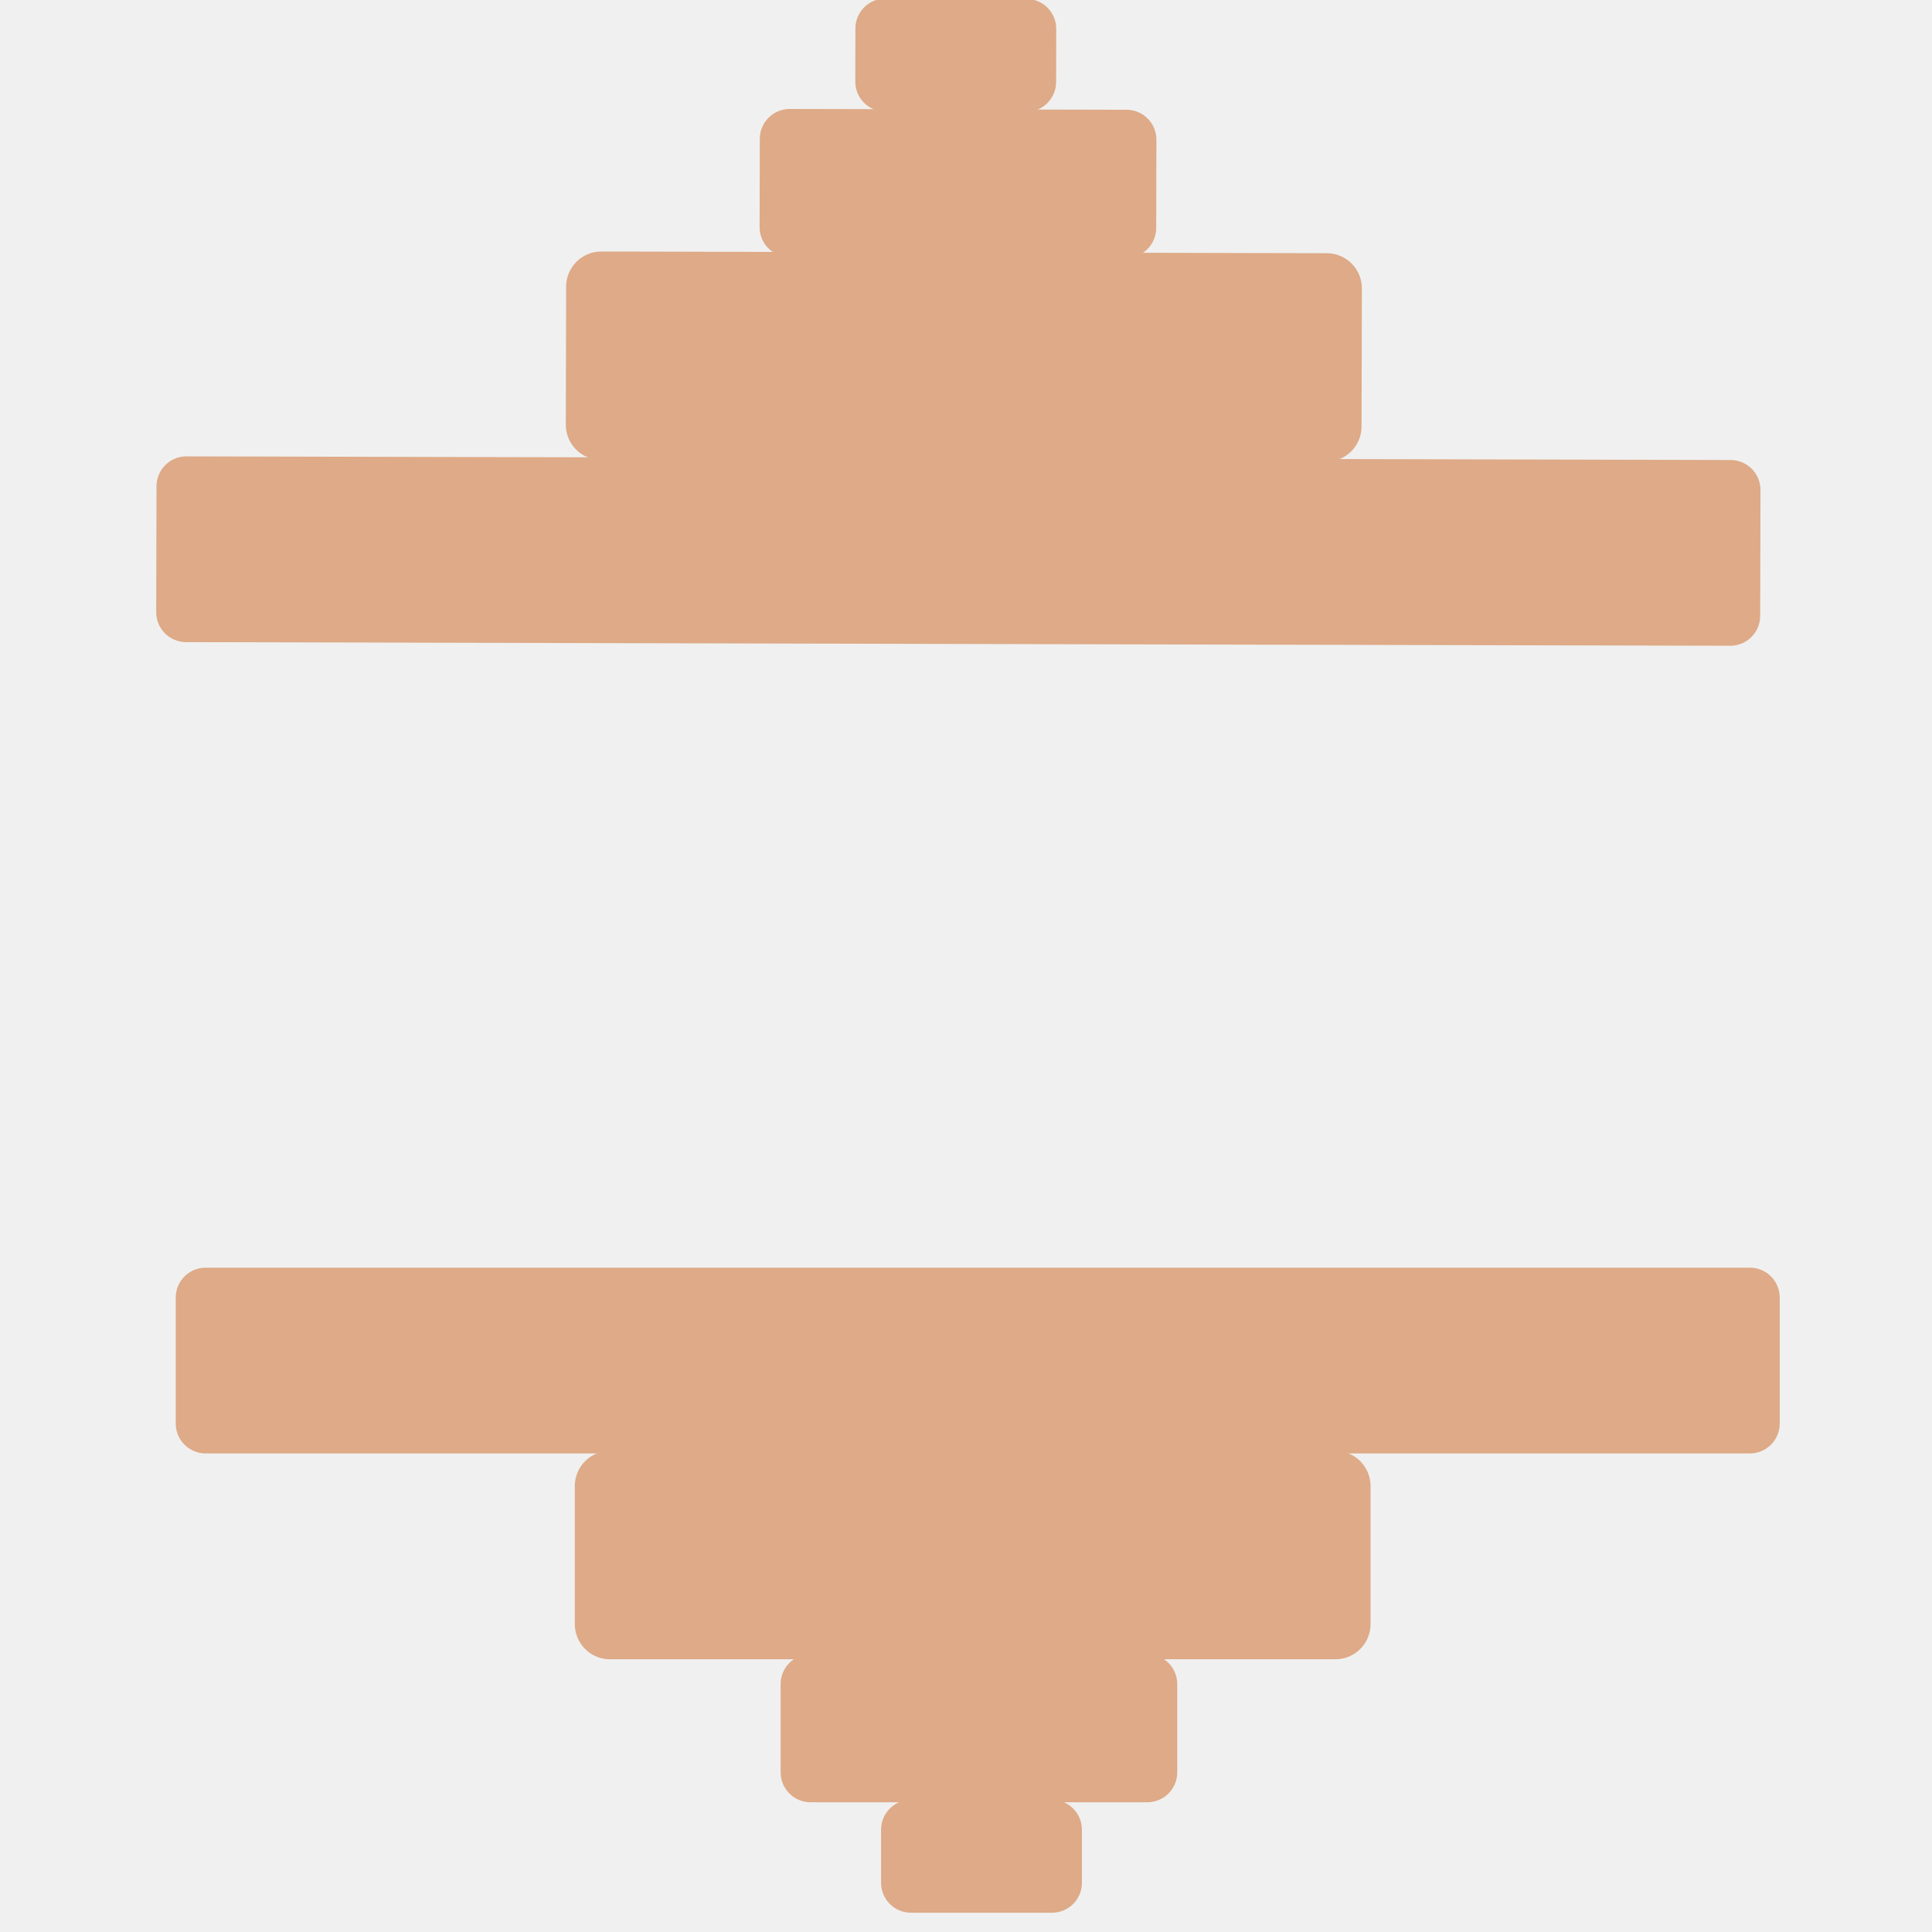
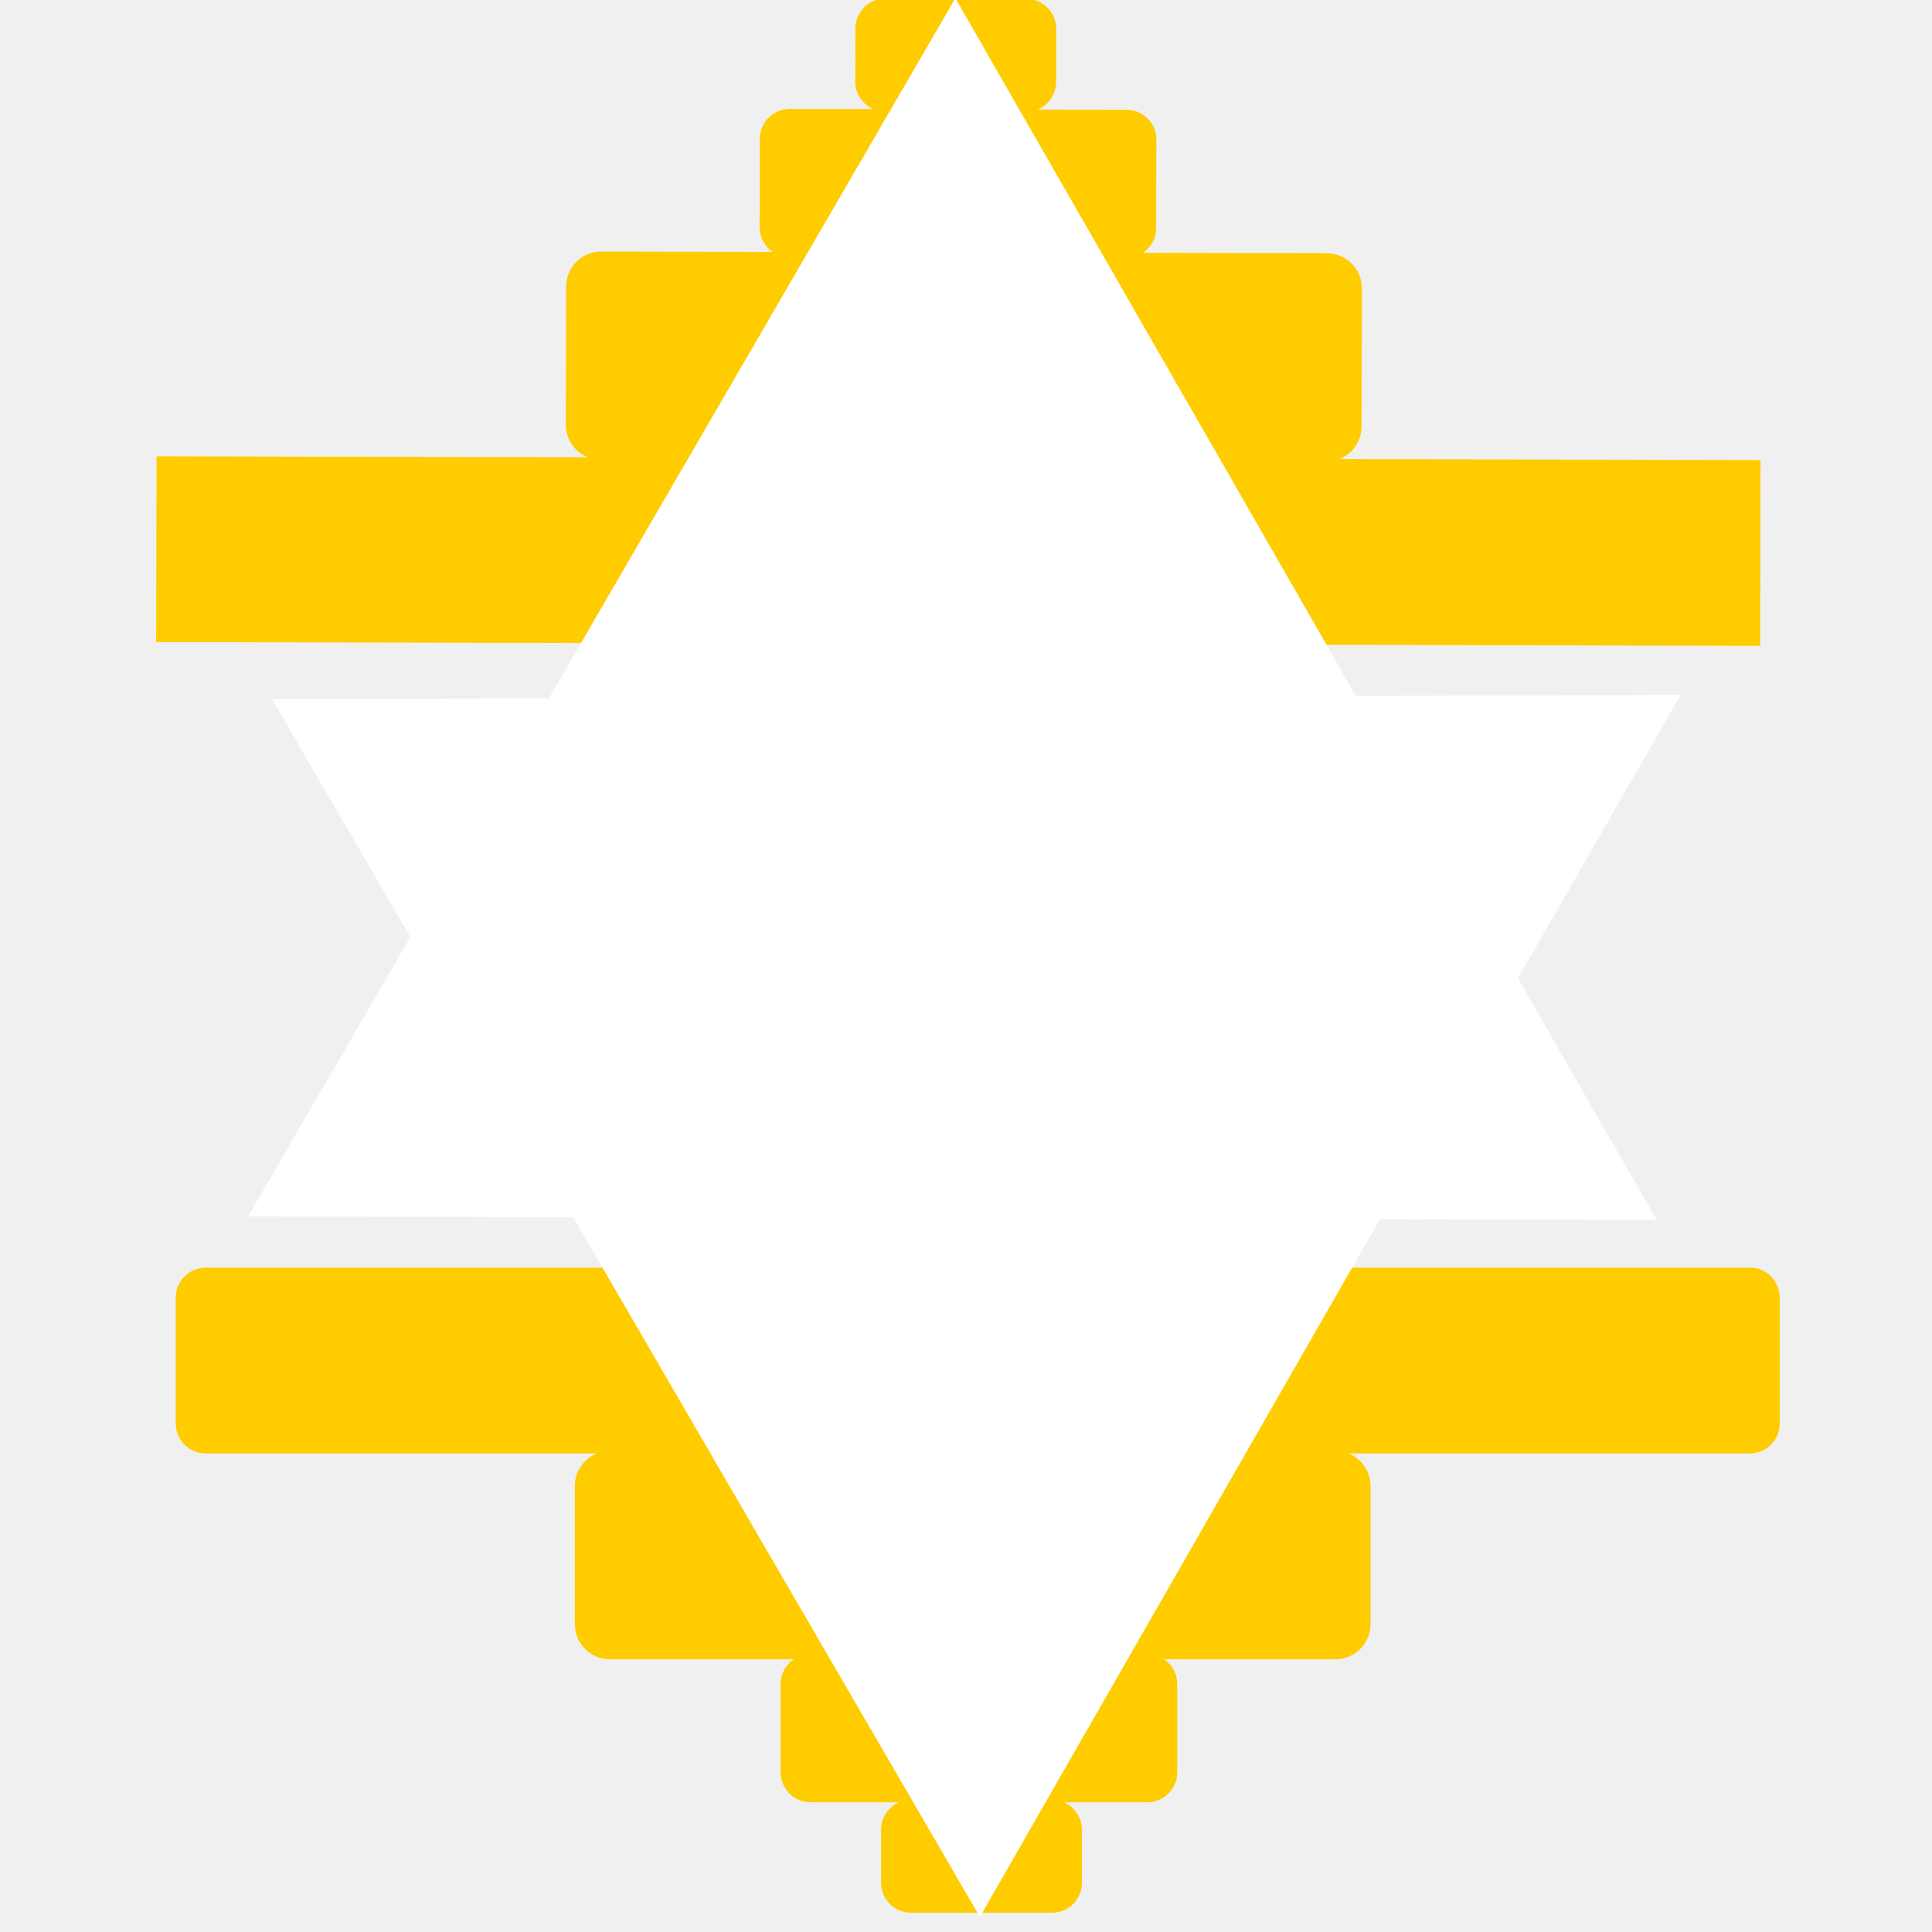
<svg xmlns="http://www.w3.org/2000/svg" version="1.2" width="48.104" height="48.104" id="svg2">
  <defs id="defs3121" />
  <g id="g3135">
-     <g id="icons" transform="matrix(1.665499,0,0,1.665499,-200.2809,-13012.628)" style="fill:#000000;stroke:none">
-       <rect style="fill:#deaa87;stroke:none;stroke-width:0.6" id="rect12183" width="23.979" height="2.777" x="122.88" y="7832.002" ry="0.447" />
-       <rect style="fill:#deaa87;stroke:none;stroke-width:0.6" id="rect12185" width="11.896" height="3.115" x="128.846" y="7834.741" ry="0.525" />
-       <rect style="fill:#deaa87;stroke:none;stroke-width:0.6" id="rect12187" width="5.929" height="2.214" x="131.923" y="7837.78" ry="0.447" />
+     <g id="icons" transform="matrix(1.665499,0,0,1.665499,-200.2809,-13012.628)" style="fill:#ffcc00;stroke:none">
+       <rect style="fill:#ffcc00;stroke:none;stroke-width:0.6" id="rect12183" width="23.979" height="2.777" x="122.88" y="7832.002" ry="0.447" />
+       <rect style="fill:#ffcc00;stroke:none;stroke-width:0.6" id="rect12185" width="11.896" height="3.115" x="128.846" y="7834.741" ry="0.525" />
+       <rect style="fill:#ffcc00;stroke:none;stroke-width:0.6" id="rect12187" width="5.929" height="2.214" x="131.923" y="7837.78" ry="0.447" />
    </g>
-     <rect style="fill:#deaa87;stroke:none" id="rect12189" width="5" height="2.812" x="21.938" y="44.812" ry="0.744" />
-     <g id="icons-3" transform="matrix(-1.665494,-0.00391832,0.00391832,-1.665494,217.7919,13060.714)" style="fill:#000000;stroke:none">
-       <rect style="fill:#deaa87;stroke:none;stroke-width:0.6" id="rect12183-9" width="23.979" height="2.777" x="122.88" y="7832.002" ry="0.447" />
-       <rect style="fill:#deaa87;stroke:none;stroke-width:0.6" id="rect12185-4" width="11.896" height="3.115" x="128.846" y="7834.741" ry="0.525" />
-       <rect style="fill:#deaa87;stroke:none;stroke-width:0.6" id="rect12187-7" width="5.929" height="2.214" x="131.923" y="7837.78" ry="0.447" />
+     <rect style="fill:#ffcc00;stroke:none" id="rect12189" width="5" height="2.812" x="21.938" y="44.812" ry="0.744" />
+     <rect style="display:inline;fill:#ffcc00;stroke:none" id="rect12189-2" width="5" height="2.812" x="-26.3" y="-2.725" ry="0.744" transform="rotate(-179.8652)" />
+     <g id="icons-3" transform="matrix(-1.665494,-0.00391832,0.00391832,-1.665494,217.7919,13060.714)" style="fill:#ffcc00;stroke:none">
+       <rect style="fill:#ffcc00;stroke:none;stroke-width:0.6" id="rect12183-9" width="23.979" height="2.777" x="122.88" y="7832.002" ry="0" />
+       <rect style="fill:#ffcc00;stroke:none;stroke-width:0.6" id="rect12185-4" width="11.896" height="3.115" x="128.846" y="7834.741" ry="0.525" />
+       <rect style="display:inline;fill:#ffcc00;stroke:none;stroke-width:0.6" id="rect12187-7" width="5.929" height="2.214" x="131.923" y="7837.78" ry="0.447" />
    </g>
-     <rect style="fill:#deaa87;stroke:none" id="rect12189-2" width="5" height="2.812" x="-26.3" y="-2.725" ry="0.744" transform="rotate(-179.8652)" />
+     <path style="fill:#ffffff;stroke:none;stroke-width:0.6" id="path12370" d="m 23.625,21.625 -7.761,-0.019 3.897,-6.712 z" transform="matrix(4.519005,1.2895368e-8,-1.2895368e-8,4.519005,-65.51281,-67.35015)" />
+     <path style="fill:#ffffff;stroke:none;stroke-width:0.6" id="path12370-6" d="m 23.625,21.625 -7.761,-0.019 3.897,-6.712 z" transform="matrix(-4.518938,0.02451044,-0.02451044,-4.518938,114.0614,114.549)" />
  </g>
  <g id="layer20" />
</svg>
